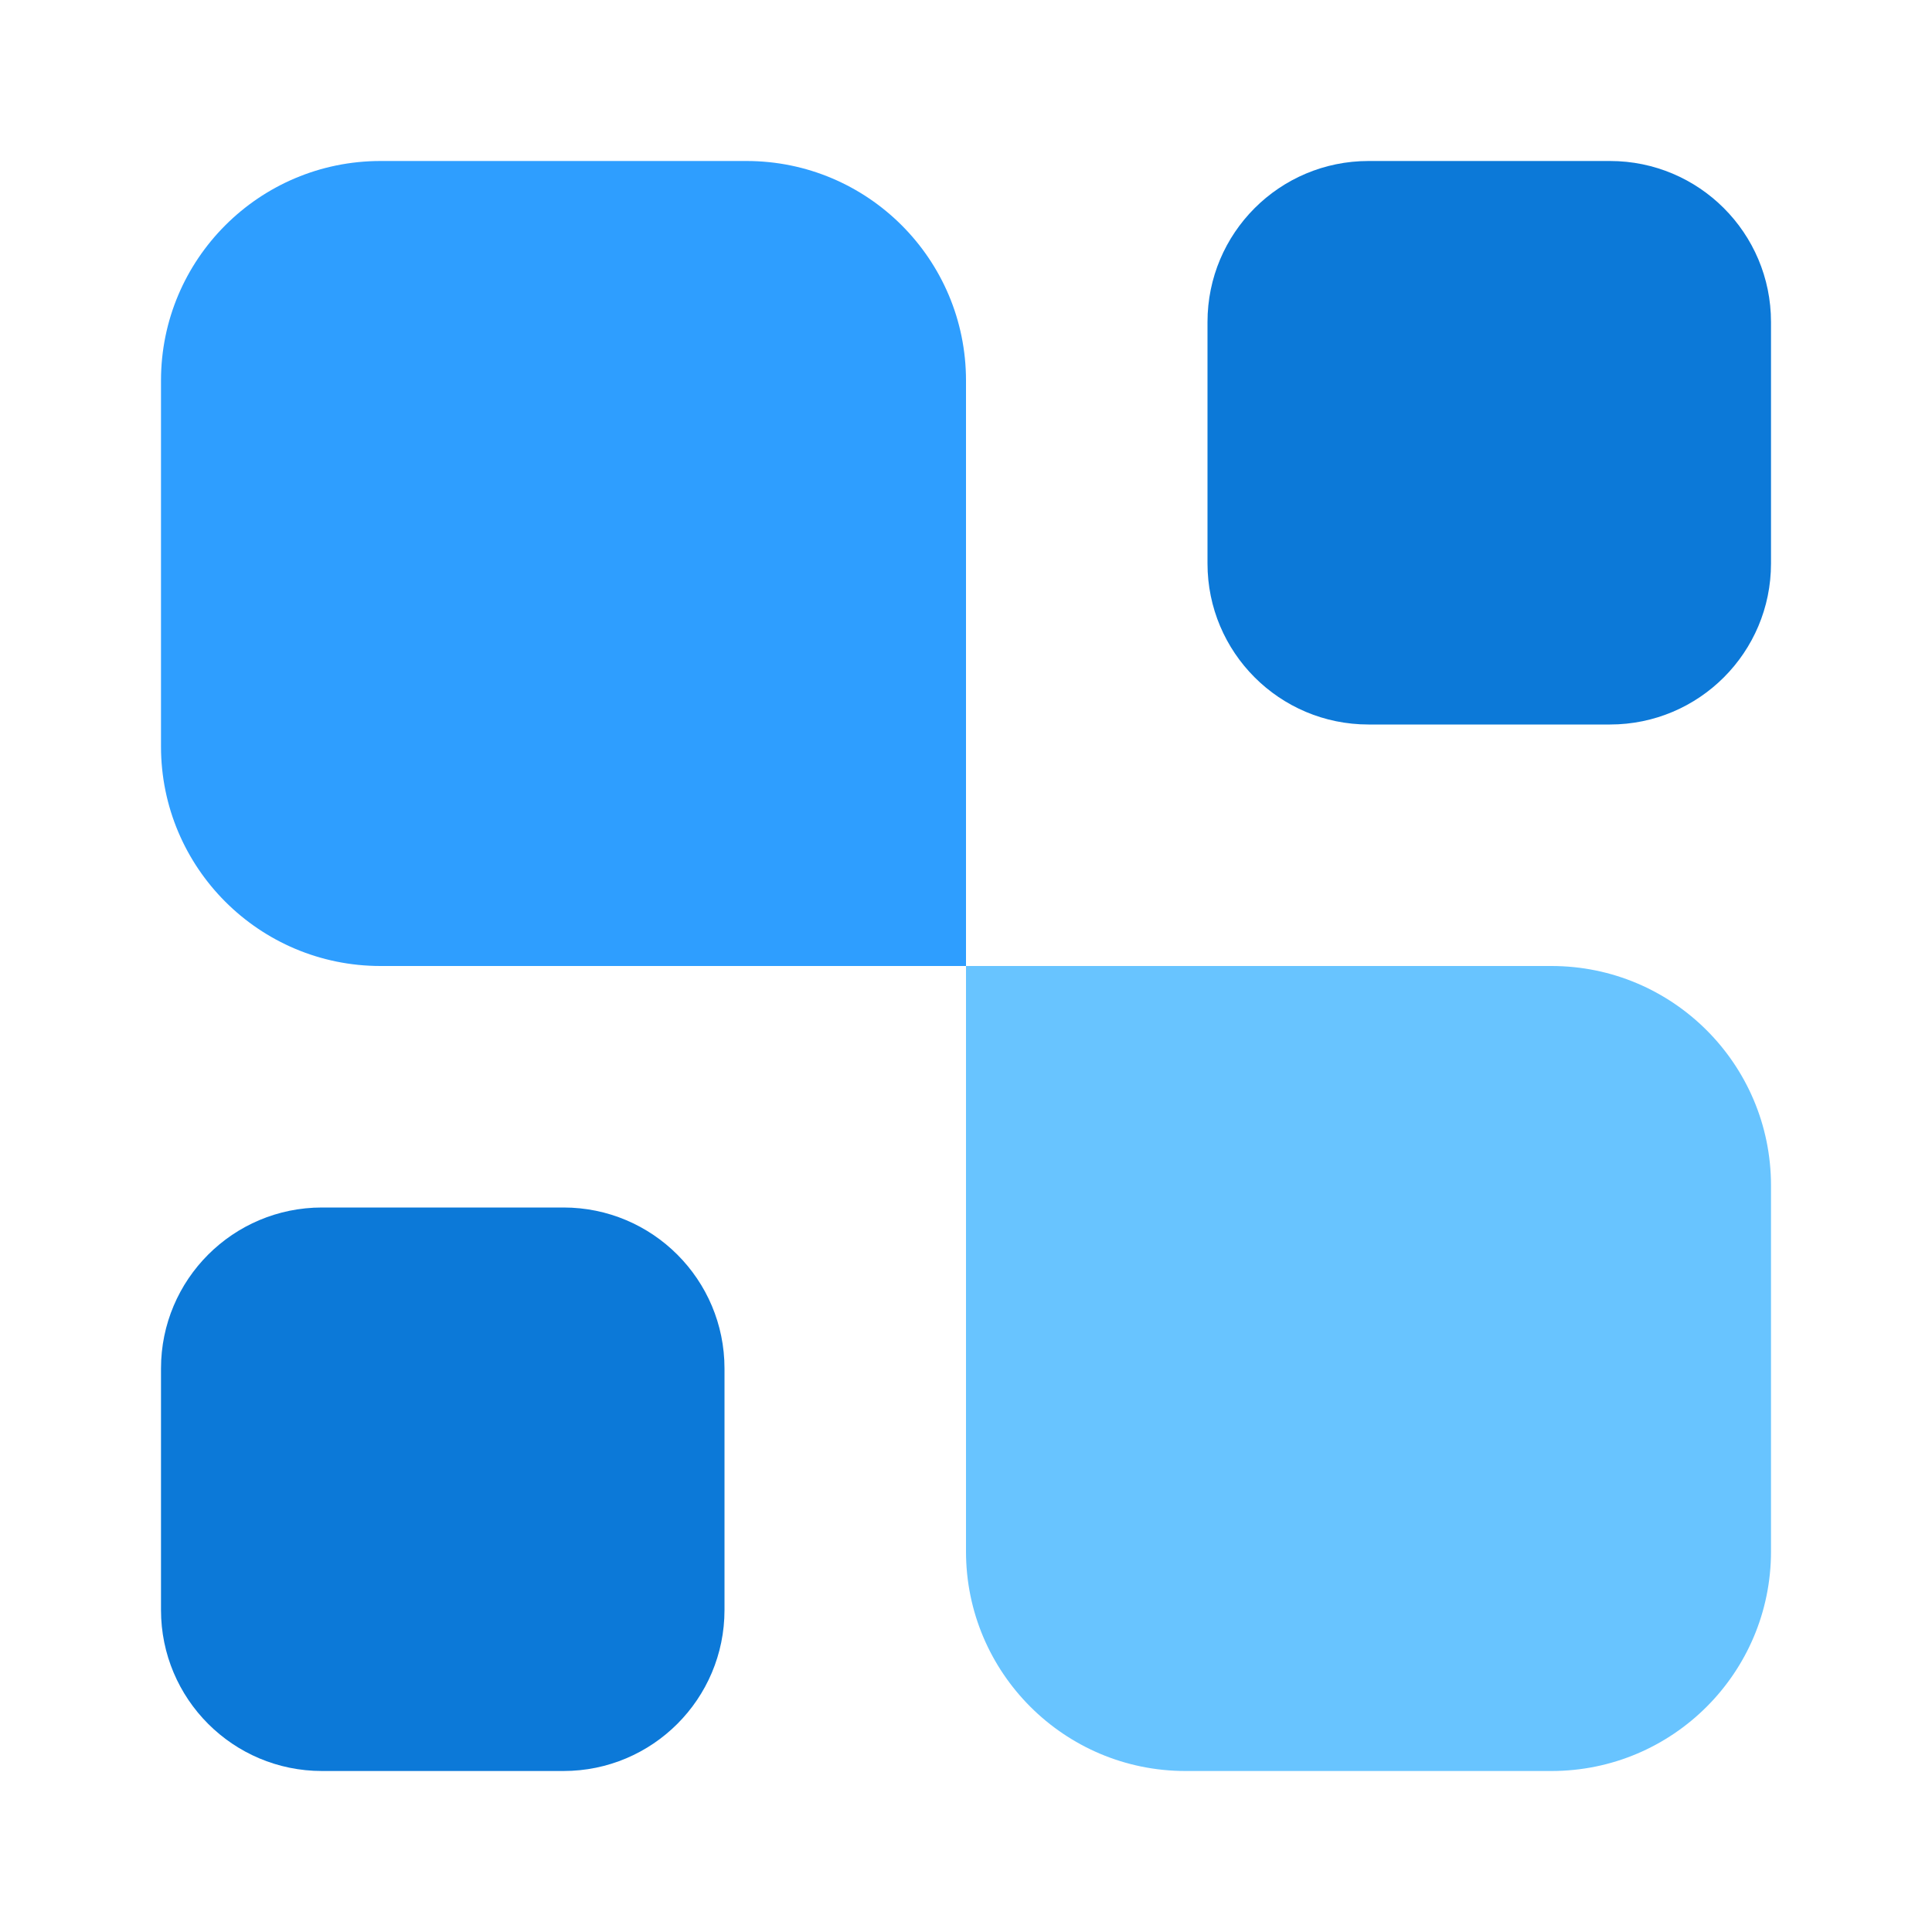
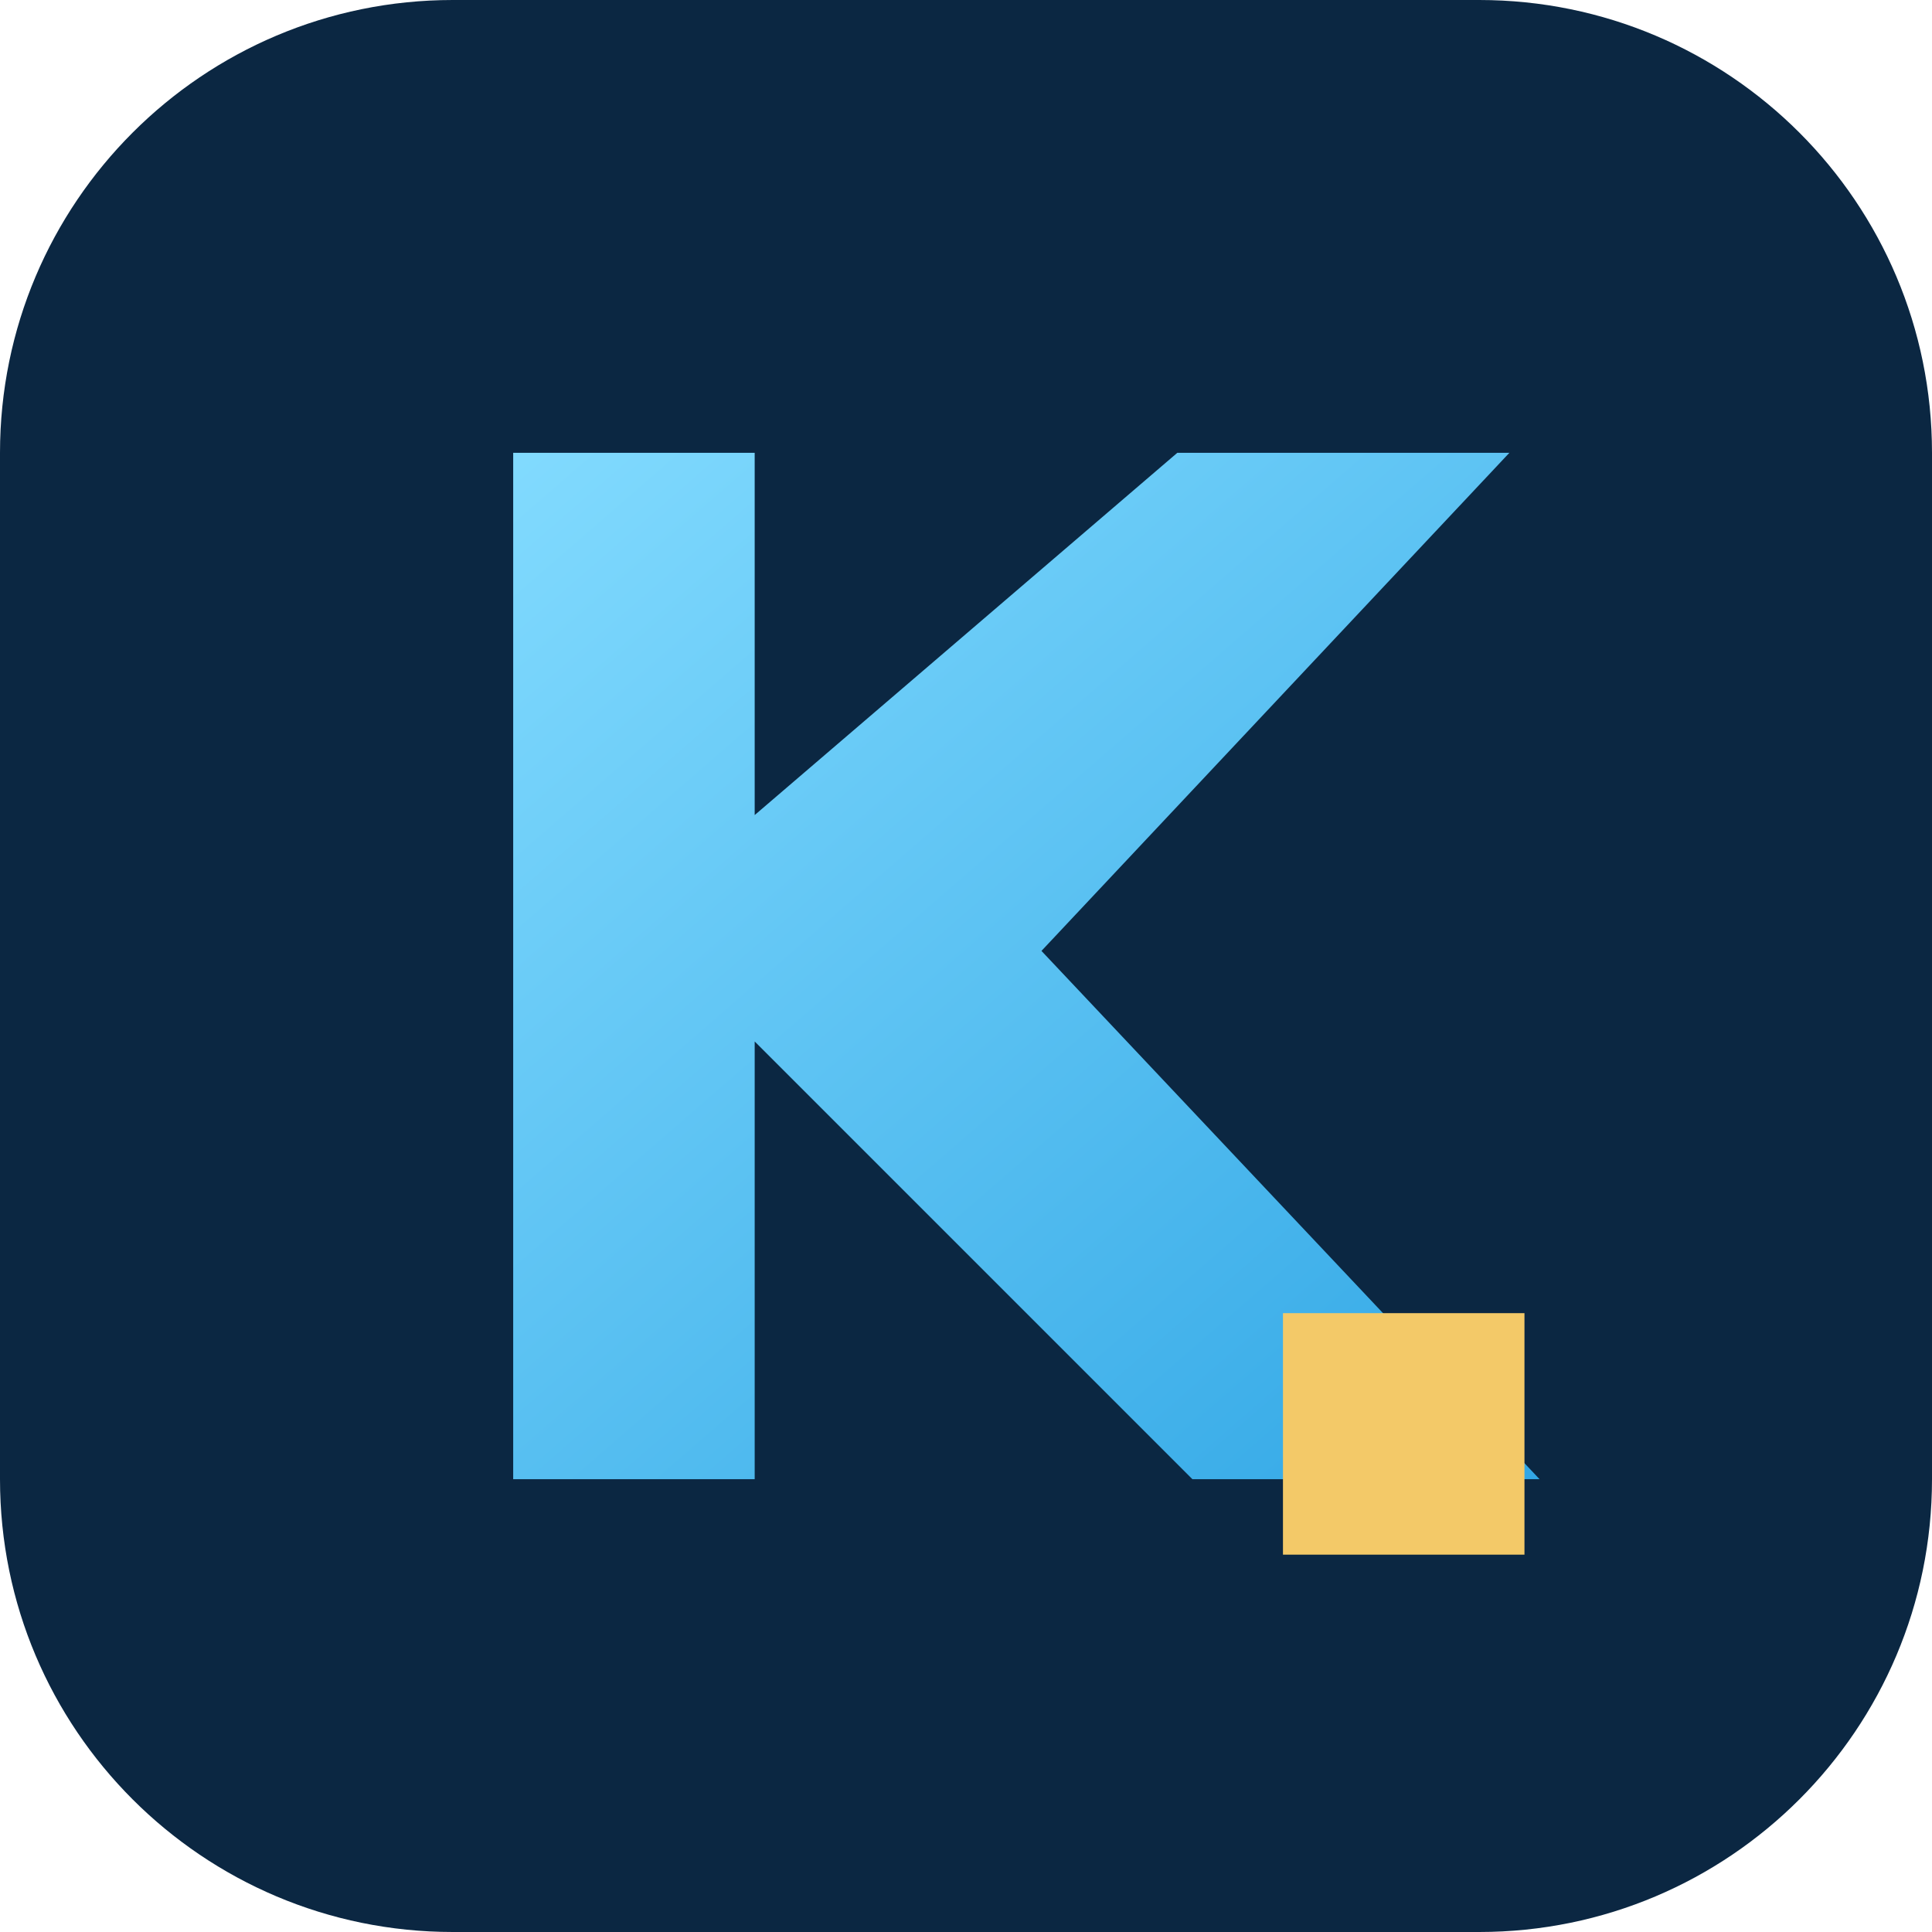
- <svg xmlns="http://www.w3.org/2000/svg" width="24" height="24" viewBox="0 0 24 24" fill="none">
-   <path d="M22 19.273C22 20.779 20.779 22 19.273 22H14.727C13.221 22 12 20.779 12 19.273V12H19.273C20.779 12 22 13.221 22 14.727V19.273Z" fill="#68C4FF" />
-   <path d="M20 2C21.105 2 22 2.895 22 4V7C22 8.105 21.105 9 20 9H17C15.895 9 15 8.105 15 7V4C15 2.895 15.895 2 17 2H20Z" fill="#0C79D8" />
-   <path d="M7 15C8.105 15 9 15.895 9 17V20C9 21.105 8.105 22 7 22H4C2.895 22 2 21.105 2 20V17C2 15.895 2.895 15 4 15H7Z" fill="#0C79D8" />
-   <path d="M12 12H4.727C3.221 12 2 10.779 2 9.273V4.727C2 3.221 3.221 2 4.727 2H9.273C10.779 2 12 3.221 12 4.727V12Z" fill="#2E9EFF" />
+ <svg xmlns="http://www.w3.org/2000/svg" width="64" height="64" viewBox="0 0 64 64" fill="none">
+   <defs>
+     <linearGradient id="kumi-gradient" x1="17" y1="13" x2="50" y2="51" gradientUnits="userSpaceOnUse">
+       <stop stop-color="#84DCFF" />
+       <stop offset="1" stop-color="#30A6E5" />
+     </linearGradient>
+   </defs>
+   <rect width="64" height="64" rx="15" fill="#0B2742" />
+   <path d="M17 15H25V27L39 15H50L34.5 31.5L51 49H39.5L25 34.5V49H17V15Z" fill="url(#kumi-gradient)" />
+   <path d="M42.5 43.5H50.5V51.5H42.5V43.5Z" fill="#F3C968" />
</svg>
